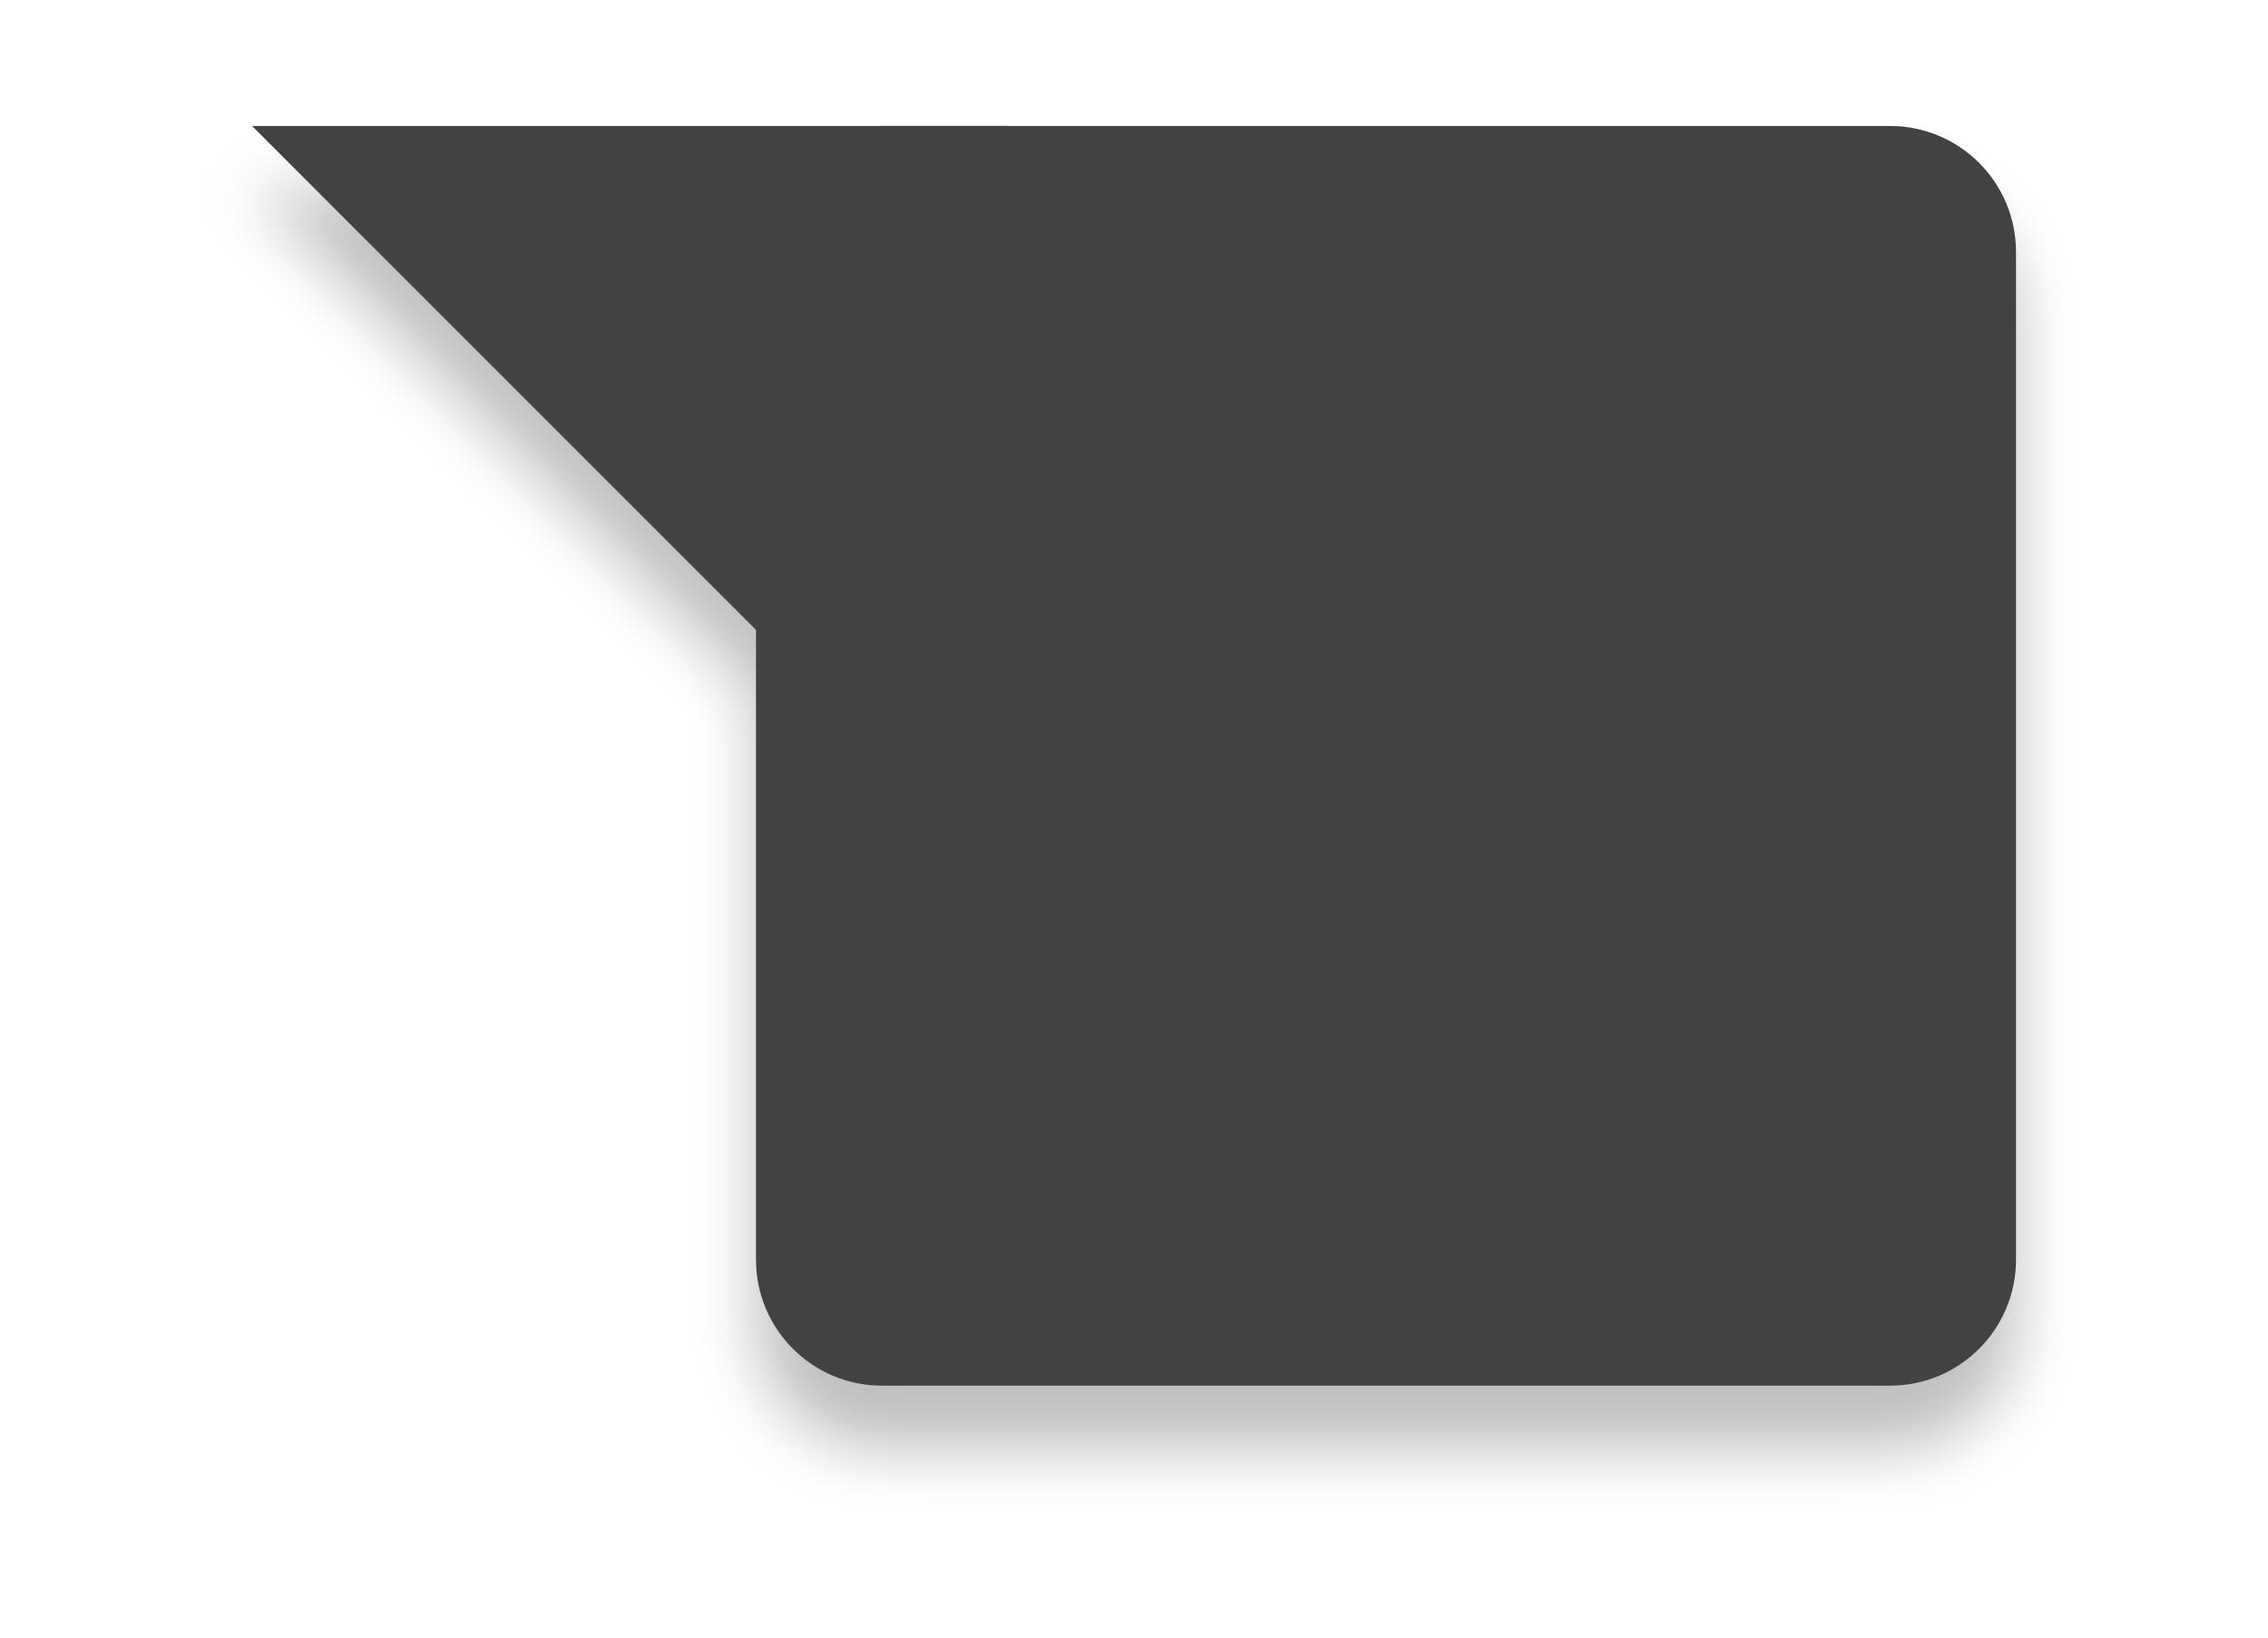
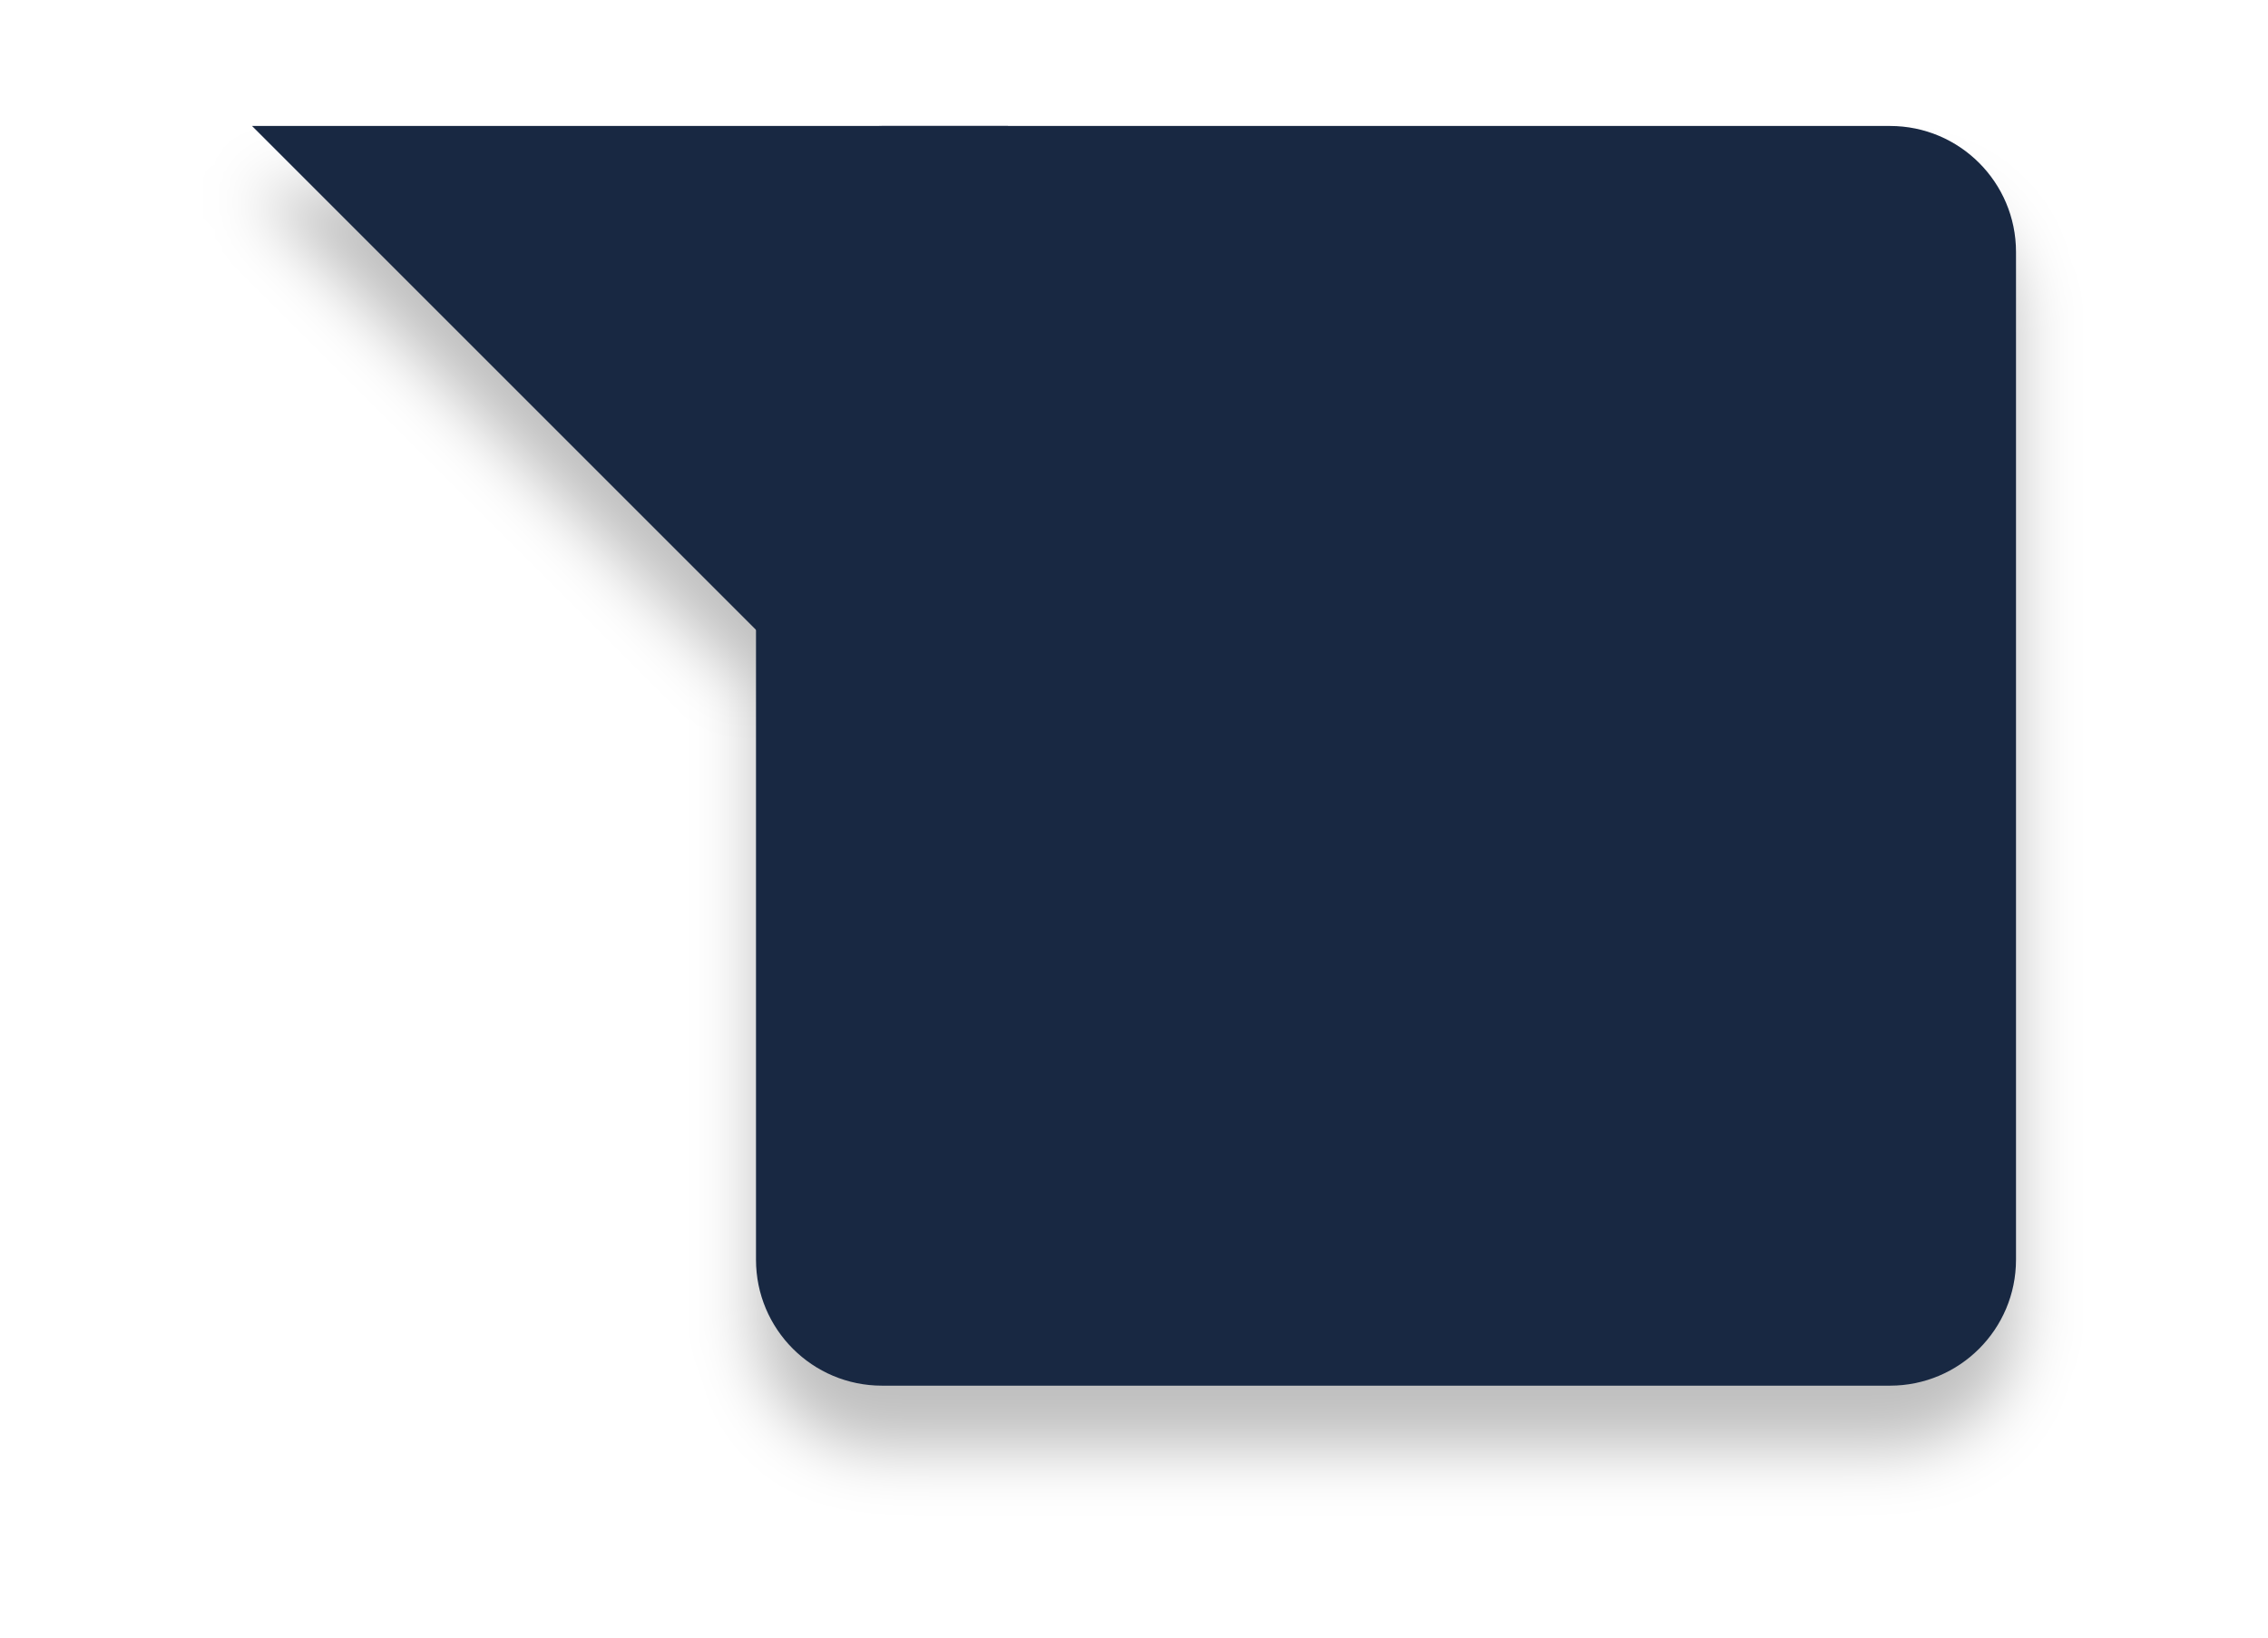
<svg xmlns="http://www.w3.org/2000/svg" width="36" height="26" id="svg2" version="1.1">
  <defs id="defs4">
    <filter x="-0.25" y="-0.25" width="1.5" height="1.5" id="filter3811" color-interpolation-filters="sRGB">
      <feFlood flood-opacity="0.25" flood-color="rgb(0,0,0)" result="flood" id="feFlood3813" />
      <feComposite in="flood" in2="SourceGraphic" operator="in" result="composite1" id="feComposite3815" />
      <feGaussianBlur stdDeviation="0.5" result="blur" id="feGaussianBlur3817" />
      <feOffset dx="0" dy="1" result="offset" id="feOffset3819" />
      <feComposite in="SourceGraphic" in2="offset" operator="over" result="composite2" id="feComposite3821" />
    </filter>
  </defs>
  <g id="layer" transform="translate(0,-2)">
-     <g id="g3759" style="fill:#424242;fill-opacity:1;stroke:none;fill-rule:nonzero;filter:url(#filter3811)">
-       <path style="display:none;fill:#424242;fill-opacity:1" d="m 8,6 c 2,2 4,6 4,10 L 16,6 z" id="path3805" transform="translate(0,2)" />
-       <path id="path2989" d="M 4,4 16,16 16,4 z" style="fill:#424242;fill-opacity:1" />
-       <rect ry="2" y="4" x="12" height="20" width="20" id="rect2987" style="fill:#424242;fill-opacity:1" />
+     <g id="g3759" style="fill:#182842;fill-opacity:1;stroke:none;fill-rule:nonzero;filter:url(#filter3811)">
+       <path style="display:none;fill:#182842;fill-opacity:1" d="m 8,6 c 2,2 4,6 4,10 L 16,6 z" id="path3805" transform="translate(0,2)" />
+       <path id="path2989" d="M 4,4 16,16 16,4 z" style="fill:#182842;fill-opacity:1" />
+       <rect ry="2" y="4" x="12" height="20" width="20" id="rect2987" style="fill:#182842;fill-opacity:1" />
    </g>
  </g>
</svg>
